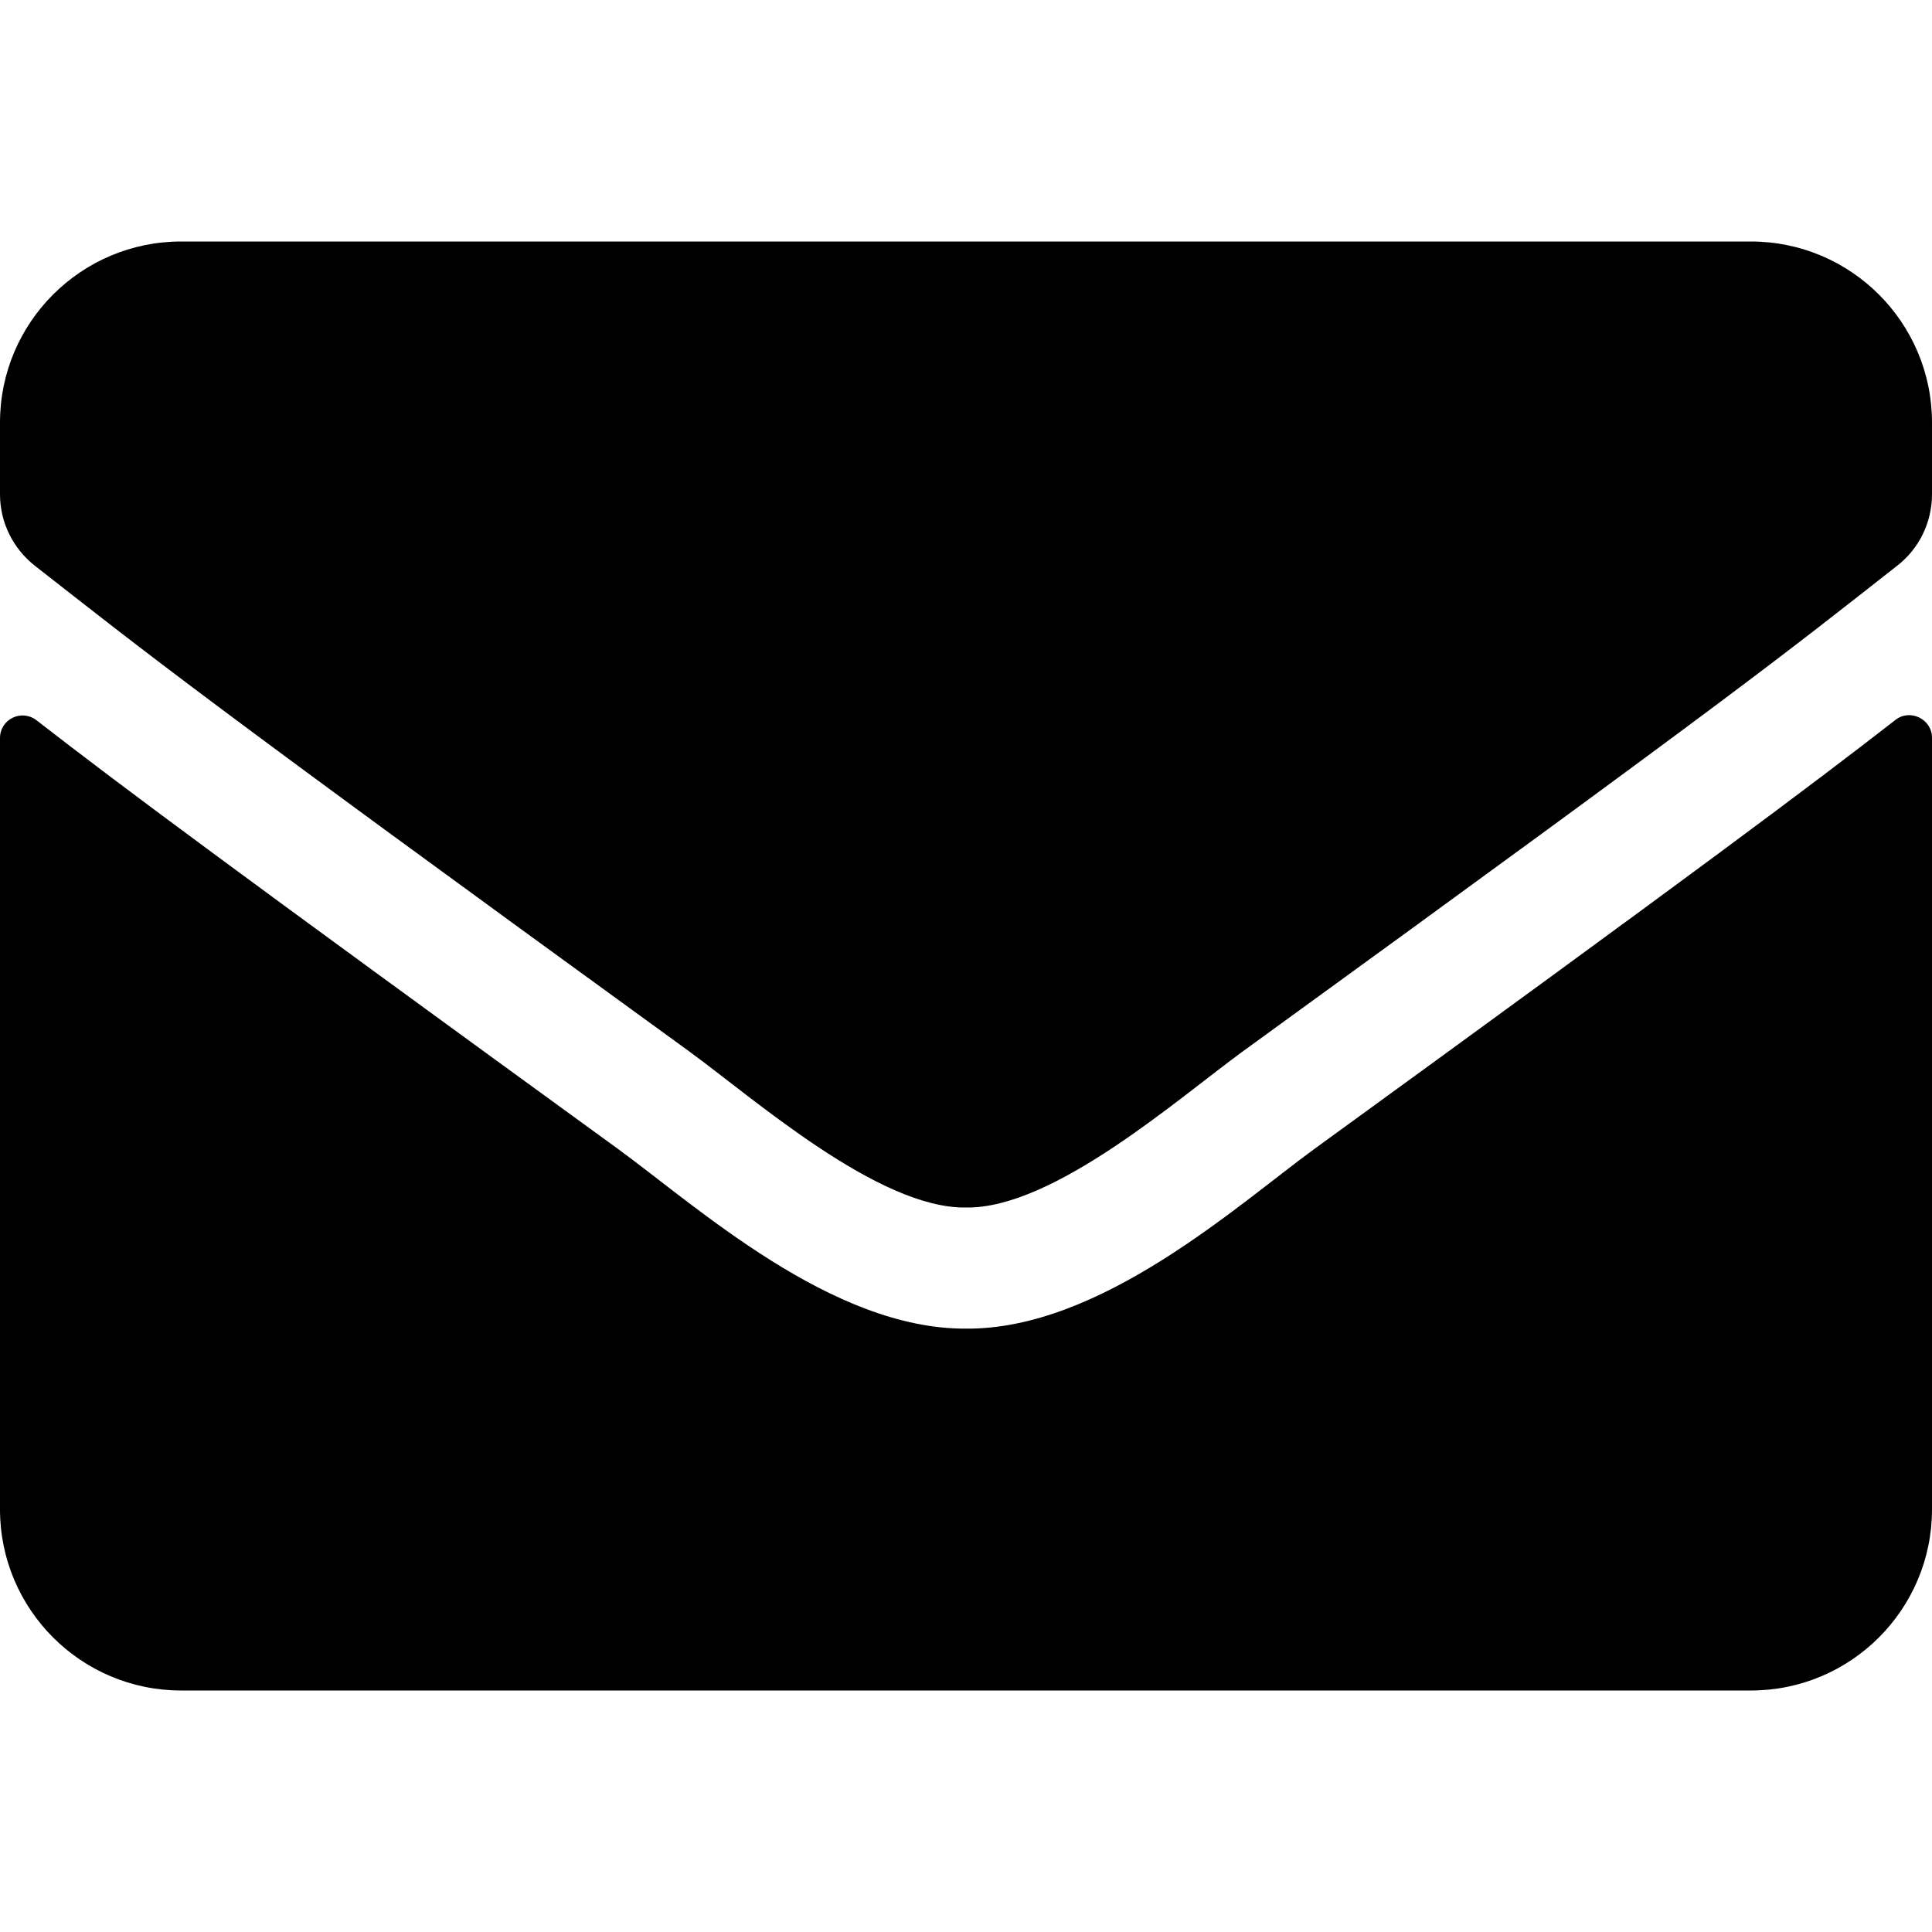
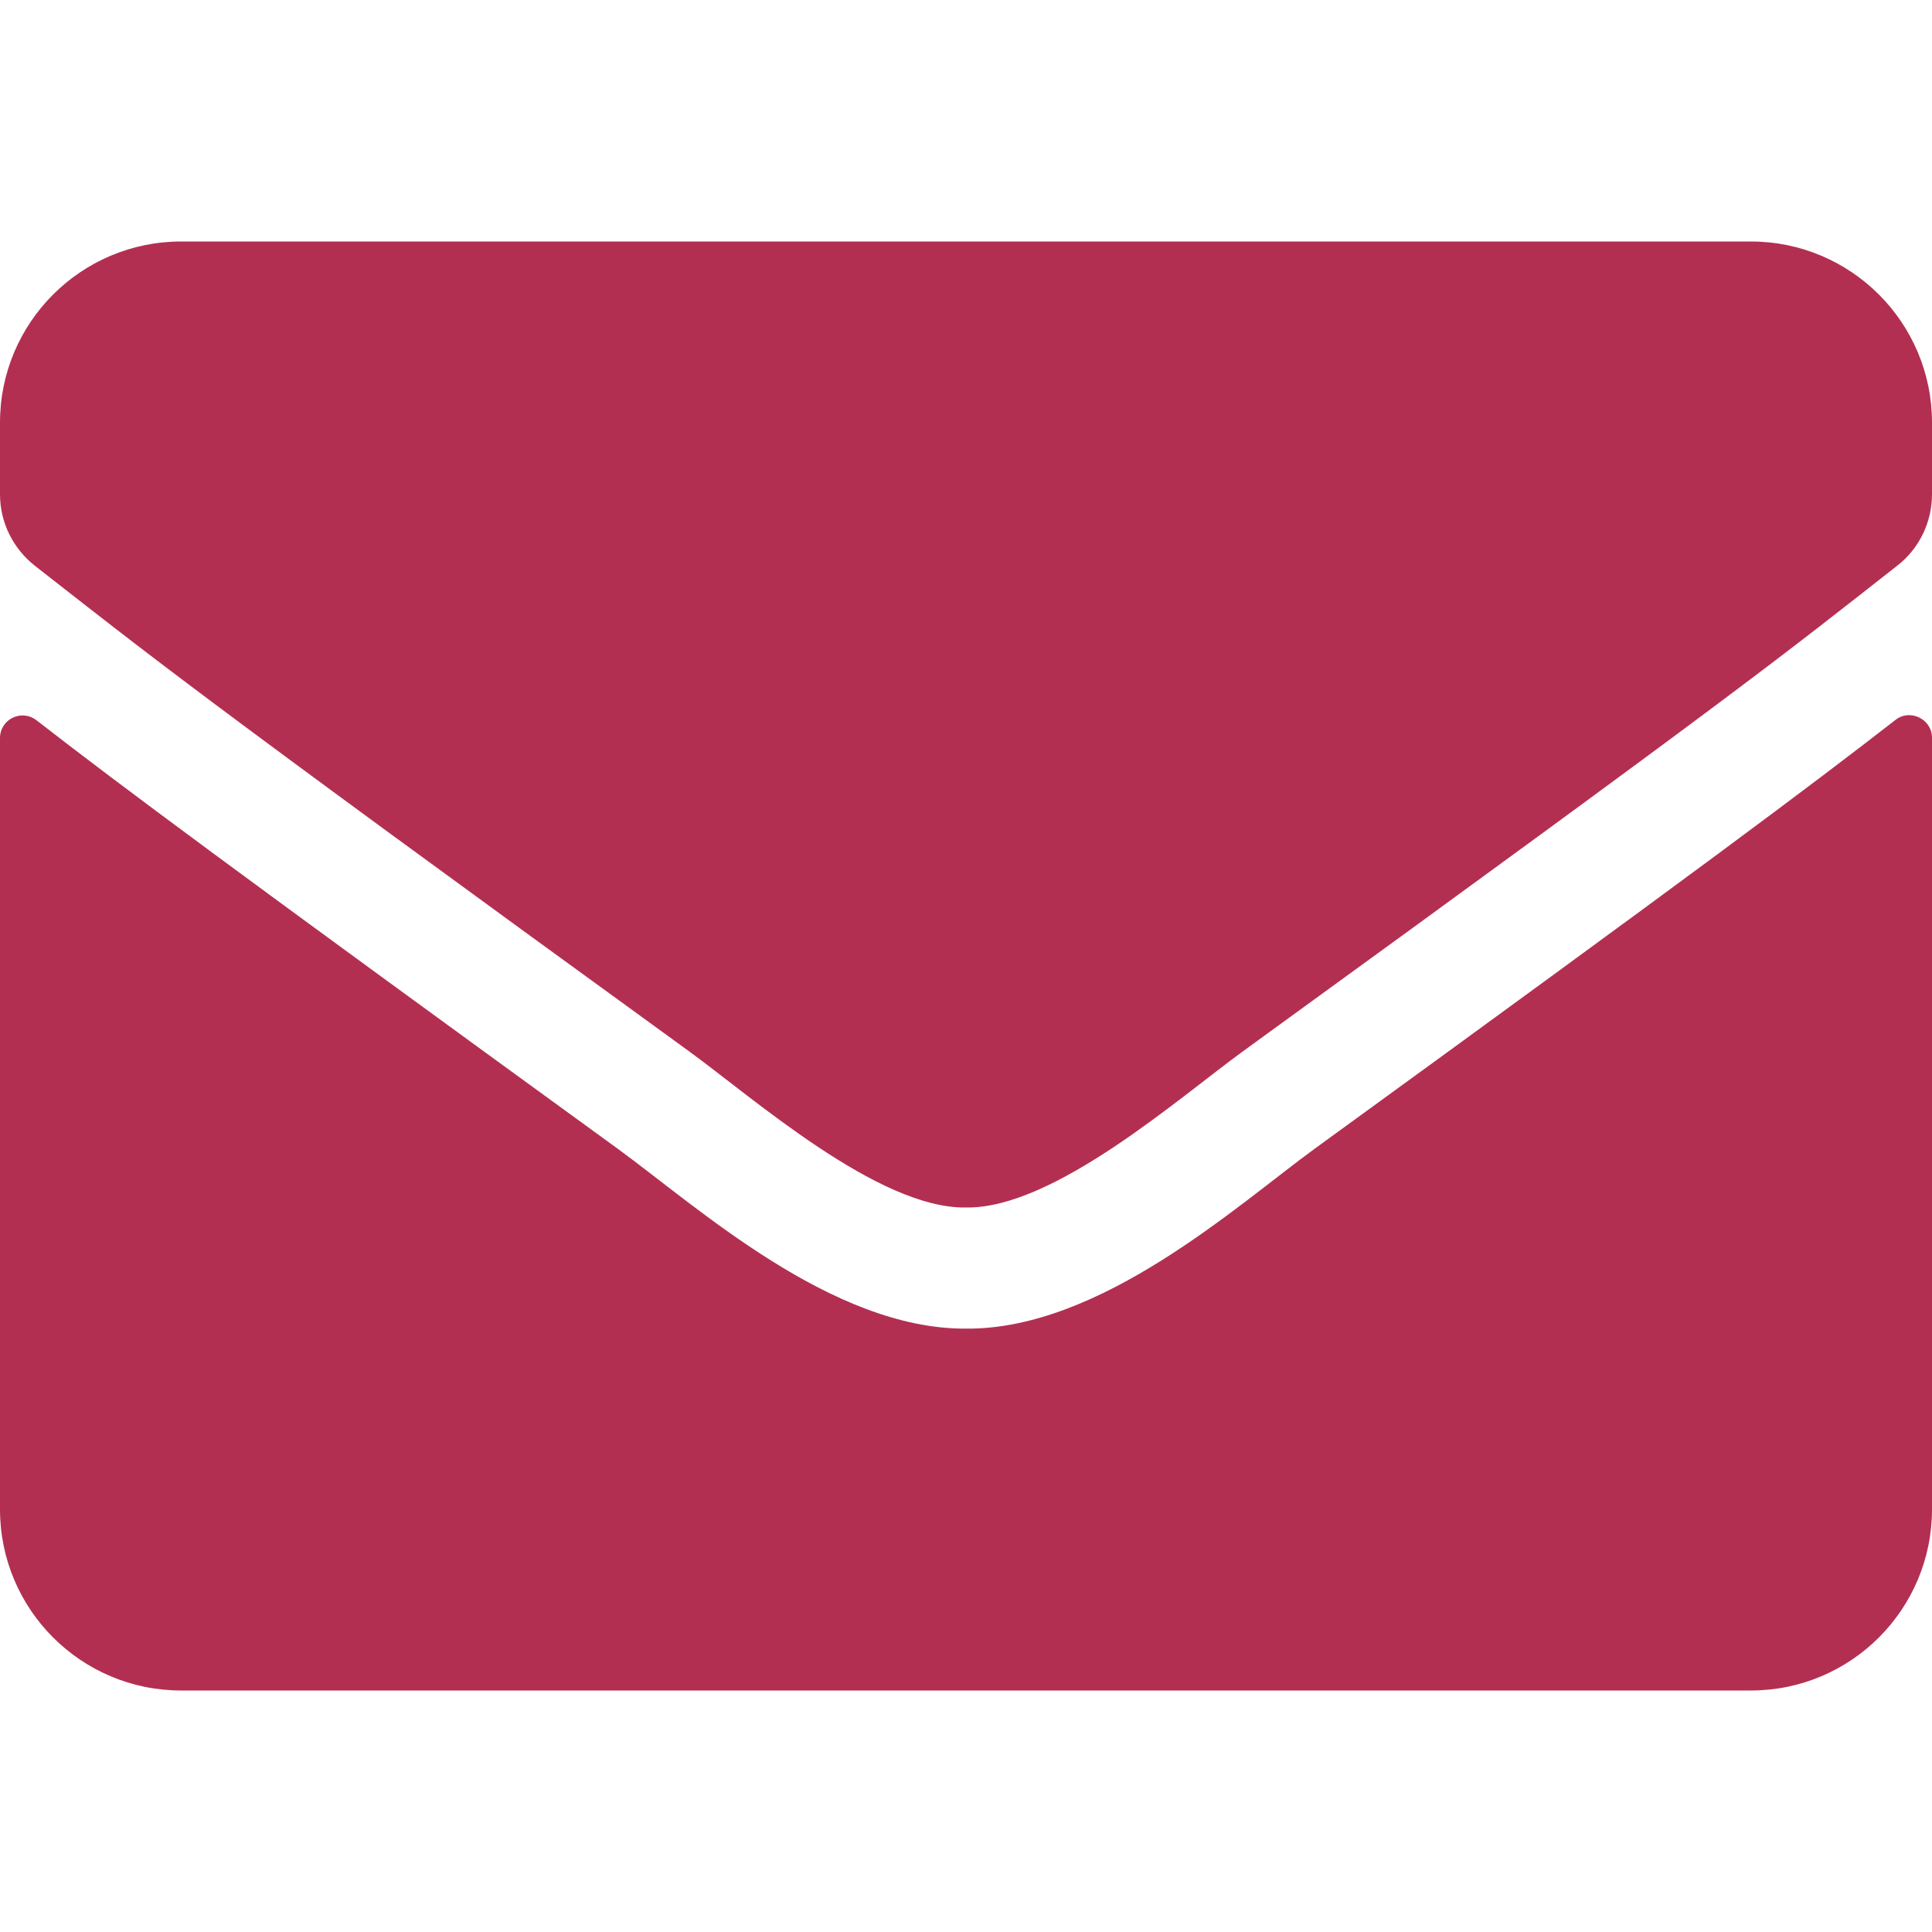
<svg xmlns="http://www.w3.org/2000/svg" width="50" height="50" aria-hidden="true" focusable="false" data-prefix="fas" data-icon="envelope" class="svg-inline--fa fa-envelope fa-w-16 " role="img" viewBox="0 0 512 512">
-   <path fill="currentColor" d="M502.3 190.8c3.9-3.1 9.7-.2 9.7 4.7V400c0 26.5-21.5 48-48 48H48c-26.5 0-48-21.5-48-48V195.6c0-5 5.7-7.8 9.7-4.7 22.4 17.4 52.1 39.5 154.1 113.6 21.1 15.4 56.7 47.8 92.2 47.6 35.7.3 72-32.8 92.3-47.6 102-74.1 131.6-96.3 154-113.7zM256 320c23.2.4 56.6-29.2 73.4-41.4 132.7-96.3 142.8-104.7 173.4-128.7 5.8-4.5 9.2-11.5 9.2-18.9v-19c0-26.5-21.5-48-48-48H48C21.5 64 0 85.5 0 112v19c0 7.4 3.4 14.3 9.2 18.9 30.6 23.9 40.7 32.4 173.4 128.7 16.8 12.2 50.2 41.8 73.4 41.4z" />
+   <path fill="#B32F52FF" d="M502.3 190.8c3.9-3.1 9.7-.2 9.7 4.7V400c0 26.5-21.5 48-48 48H48c-26.5 0-48-21.5-48-48V195.6c0-5 5.7-7.8 9.7-4.7 22.4 17.4 52.1 39.5 154.1 113.6 21.1 15.4 56.7 47.8 92.2 47.6 35.7.3 72-32.8 92.3-47.6 102-74.1 131.6-96.3 154-113.7zM256 320c23.2.4 56.6-29.2 73.4-41.4 132.7-96.3 142.8-104.7 173.4-128.7 5.8-4.5 9.2-11.5 9.2-18.9v-19c0-26.5-21.5-48-48-48H48C21.5 64 0 85.5 0 112v19c0 7.4 3.4 14.3 9.2 18.9 30.6 23.9 40.7 32.4 173.4 128.7 16.8 12.2 50.2 41.8 73.4 41.4z" />
</svg>
